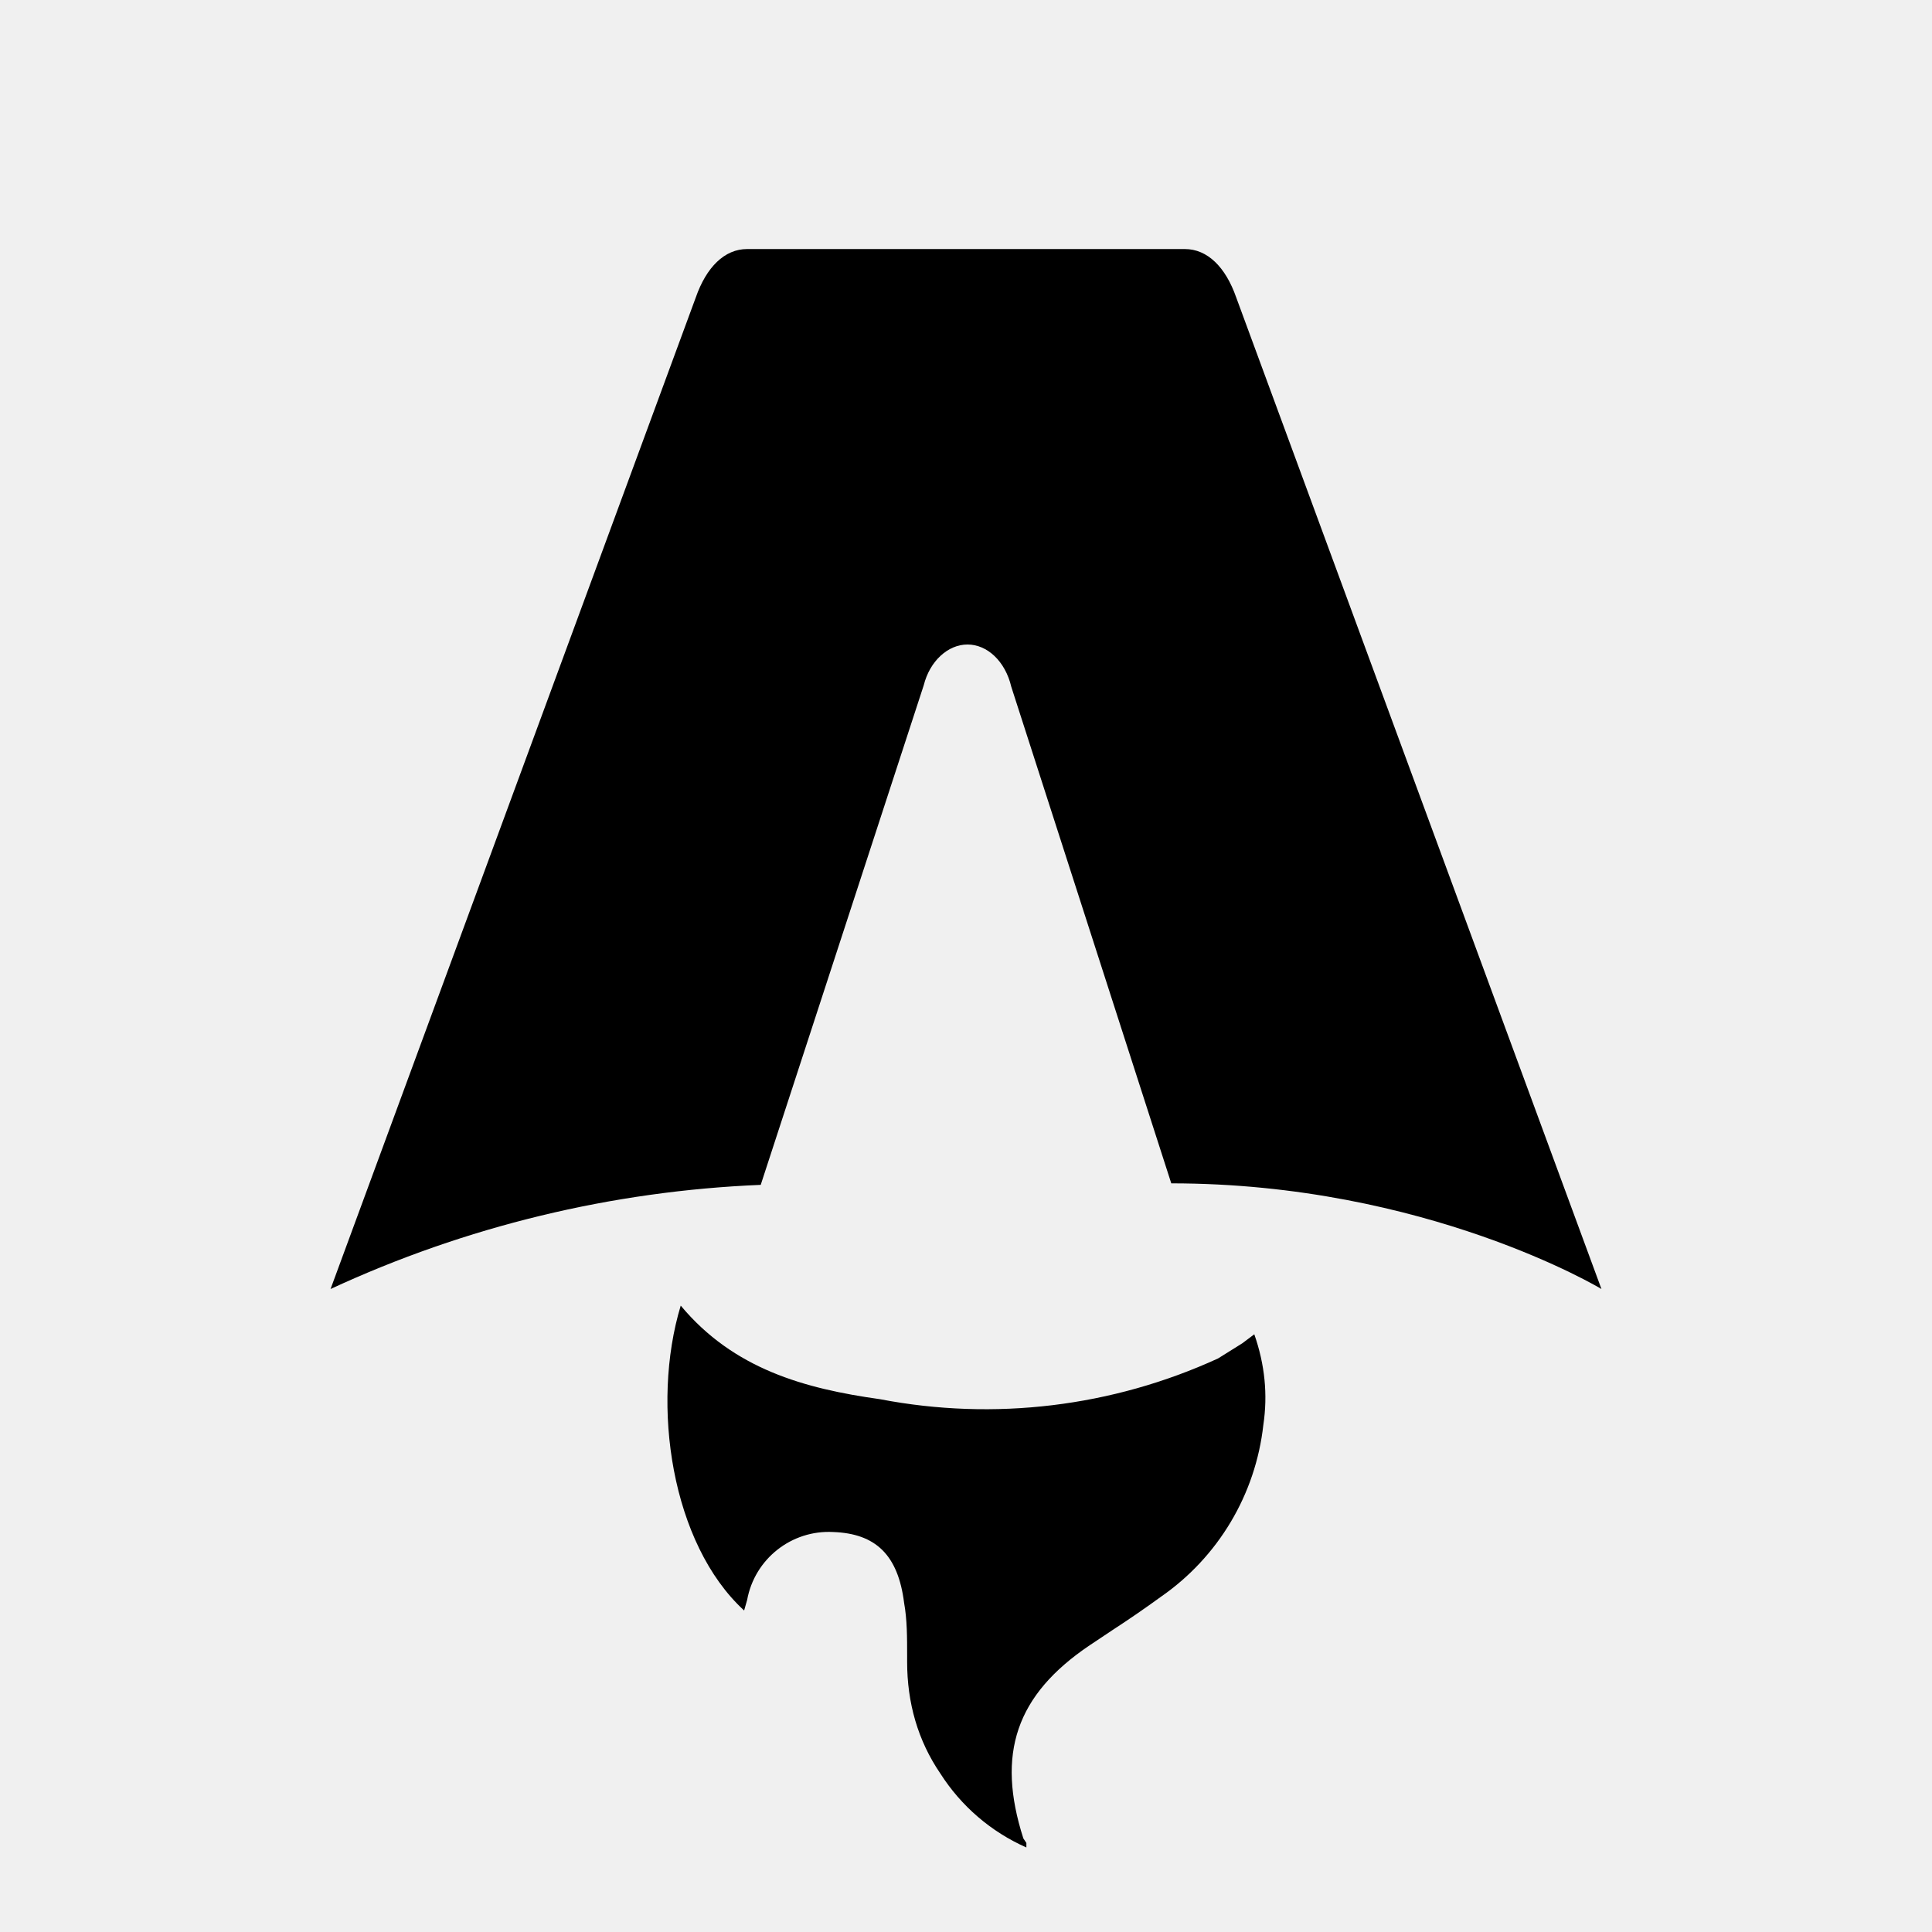
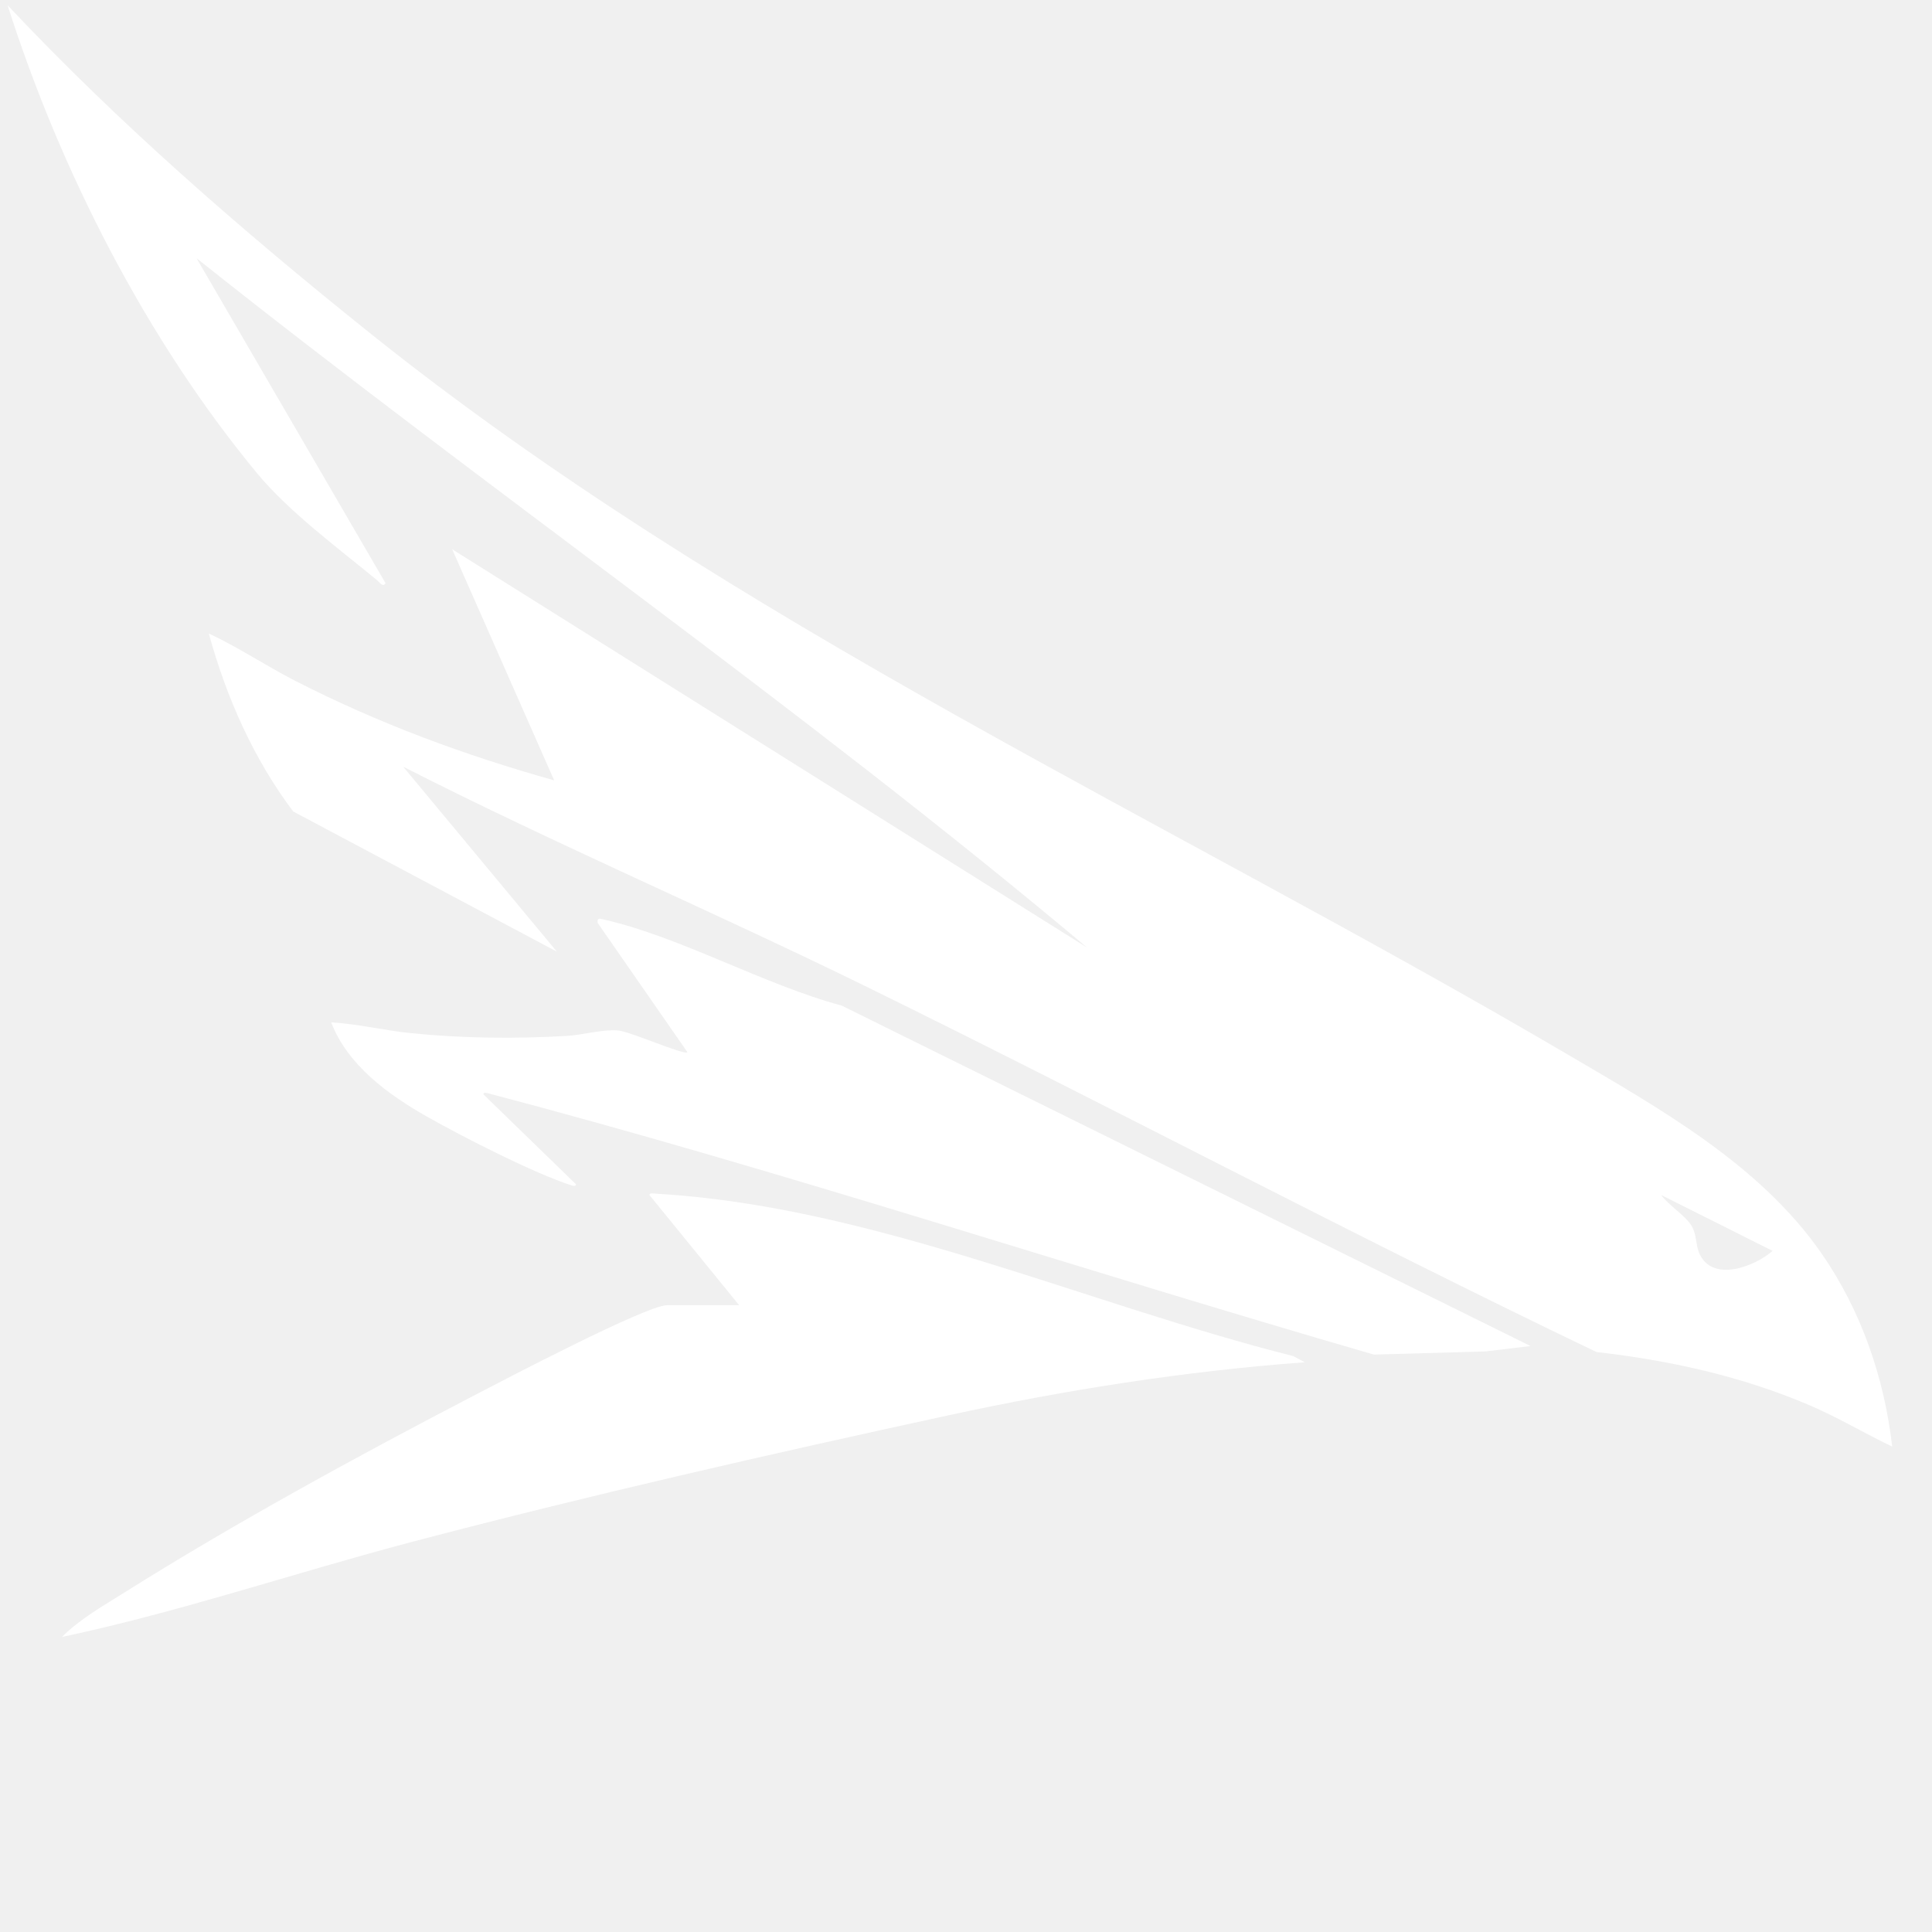
- <svg xmlns="http://www.w3.org/2000/svg" fill="none" viewBox="0 0 128 128">
-   <path d="M50.4 78.5a75.1 75.1 0 0 0-28.5 6.9l24.2-65.7c.7-2 1.9-3.2 3.4-3.2h29c1.5 0 2.7 1.2 3.4 3.2l24.2 65.7s-11.6-7-28.5-7L67 45.5c-.4-1.7-1.6-2.8-2.9-2.8-1.3 0-2.5 1.1-2.9 2.7L50.4 78.5Zm-1.1 28.2Zm-4.2-20.2c-2 6.6-.6 15.8 4.2 20.2a17.5 17.5 0 0 1 .2-.7 5.5 5.5 0 0 1 5.7-4.5c2.8.1 4.3 1.5 4.7 4.7.2 1.1.2 2.3.2 3.5v.4c0 2.7.7 5.2 2.2 7.4a13 13 0 0 0 5.7 4.9v-.3l-.2-.3c-1.8-5.6-.5-9.5 4.4-12.8l1.5-1a73 73 0 0 0 3.2-2.2 16 16 0 0 0 6.8-11.4c.3-2 .1-4-.6-6l-.8.6-1.6 1a37 37 0 0 1-22.4 2.7c-5-.7-9.7-2-13.2-6.2Z" />
-   <style>
-         path { fill: #000; }
-         @media (prefers-color-scheme: dark) {
-             path { fill: #FFF; }
-         }
-     </style>
+ <svg xmlns="http://www.w3.org/2000/svg" viewBox="0 0 60 60" fill="white">
+   <path d="M22.954 40.533L20.168 37.112C20.175 37.032 20.308 37.068 20.376 37.072C27.074 37.455 33.71 40.489 40.164 42.115L40.521 42.306C36.797 42.582 33.101 43.162 29.457 43.953C23.939 45.15 18.24 46.45 12.785 47.887C9.16 48.843 5.59 50.06 1.925 50.837C2.471 50.285 3.21 49.869 3.874 49.451C7.285 47.308 11.097 45.223 14.676 43.362C15.57 42.896 20.076 40.534 20.716 40.534H22.954V40.533Z" />
+   <path d="M47.531 41.802L46.137 41.969L42.669 42.068C33.485 39.413 24.388 36.381 15.14 33.948C15.095 33.936 15.003 33.924 15.016 33.989L17.886 36.777C17.899 36.84 17.805 36.831 17.762 36.817C16.599 36.448 14.346 35.294 13.24 34.666C12.047 33.989 10.79 33.069 10.286 31.752C11.123 31.797 11.945 32.005 12.779 32.087C14.384 32.247 15.982 32.264 17.591 32.172C18.092 32.144 18.701 31.962 19.197 32.002C19.566 32.032 21.232 32.773 21.35 32.679L18.564 28.666C18.53 28.488 18.631 28.529 18.757 28.558C21.121 29.094 23.748 30.591 26.138 31.229L47.531 41.802Z" />
+   <path d="M58.764 44.925C57.901 44.512 57.086 44.022 56.203 43.644C54.087 42.738 51.866 42.251 49.581 41.988C41.975 38.343 34.52 34.381 26.953 30.664C22.174 28.317 17.268 26.227 12.522 23.811L17.294 29.554L9.106 25.201C7.875 23.572 7.024 21.642 6.485 19.674C7.414 20.108 8.275 20.688 9.186 21.153C11.743 22.461 14.444 23.461 17.21 24.234L14.043 17.058L33.763 29.43C24.832 21.927 15.229 15.279 6.104 8.019L11.974 18.112C11.888 18.25 11.788 18.084 11.721 18.028C10.483 17.005 8.979 15.902 7.971 14.682C4.535 10.523 1.871 5.292 0.236 0.163C3.686 3.834 7.502 7.146 11.428 10.296C22.729 19.363 36.24 25.439 48.686 32.749C51.527 34.418 54.636 36.152 56.553 38.903C57.792 40.68 58.517 42.773 58.764 44.925ZM55.048 38.846L51.588 37.112C51.813 37.423 52.324 37.743 52.516 38.042C52.709 38.342 52.65 38.664 52.787 38.953C53.207 39.833 54.506 39.327 55.048 38.847V38.846Z" />
</svg>
